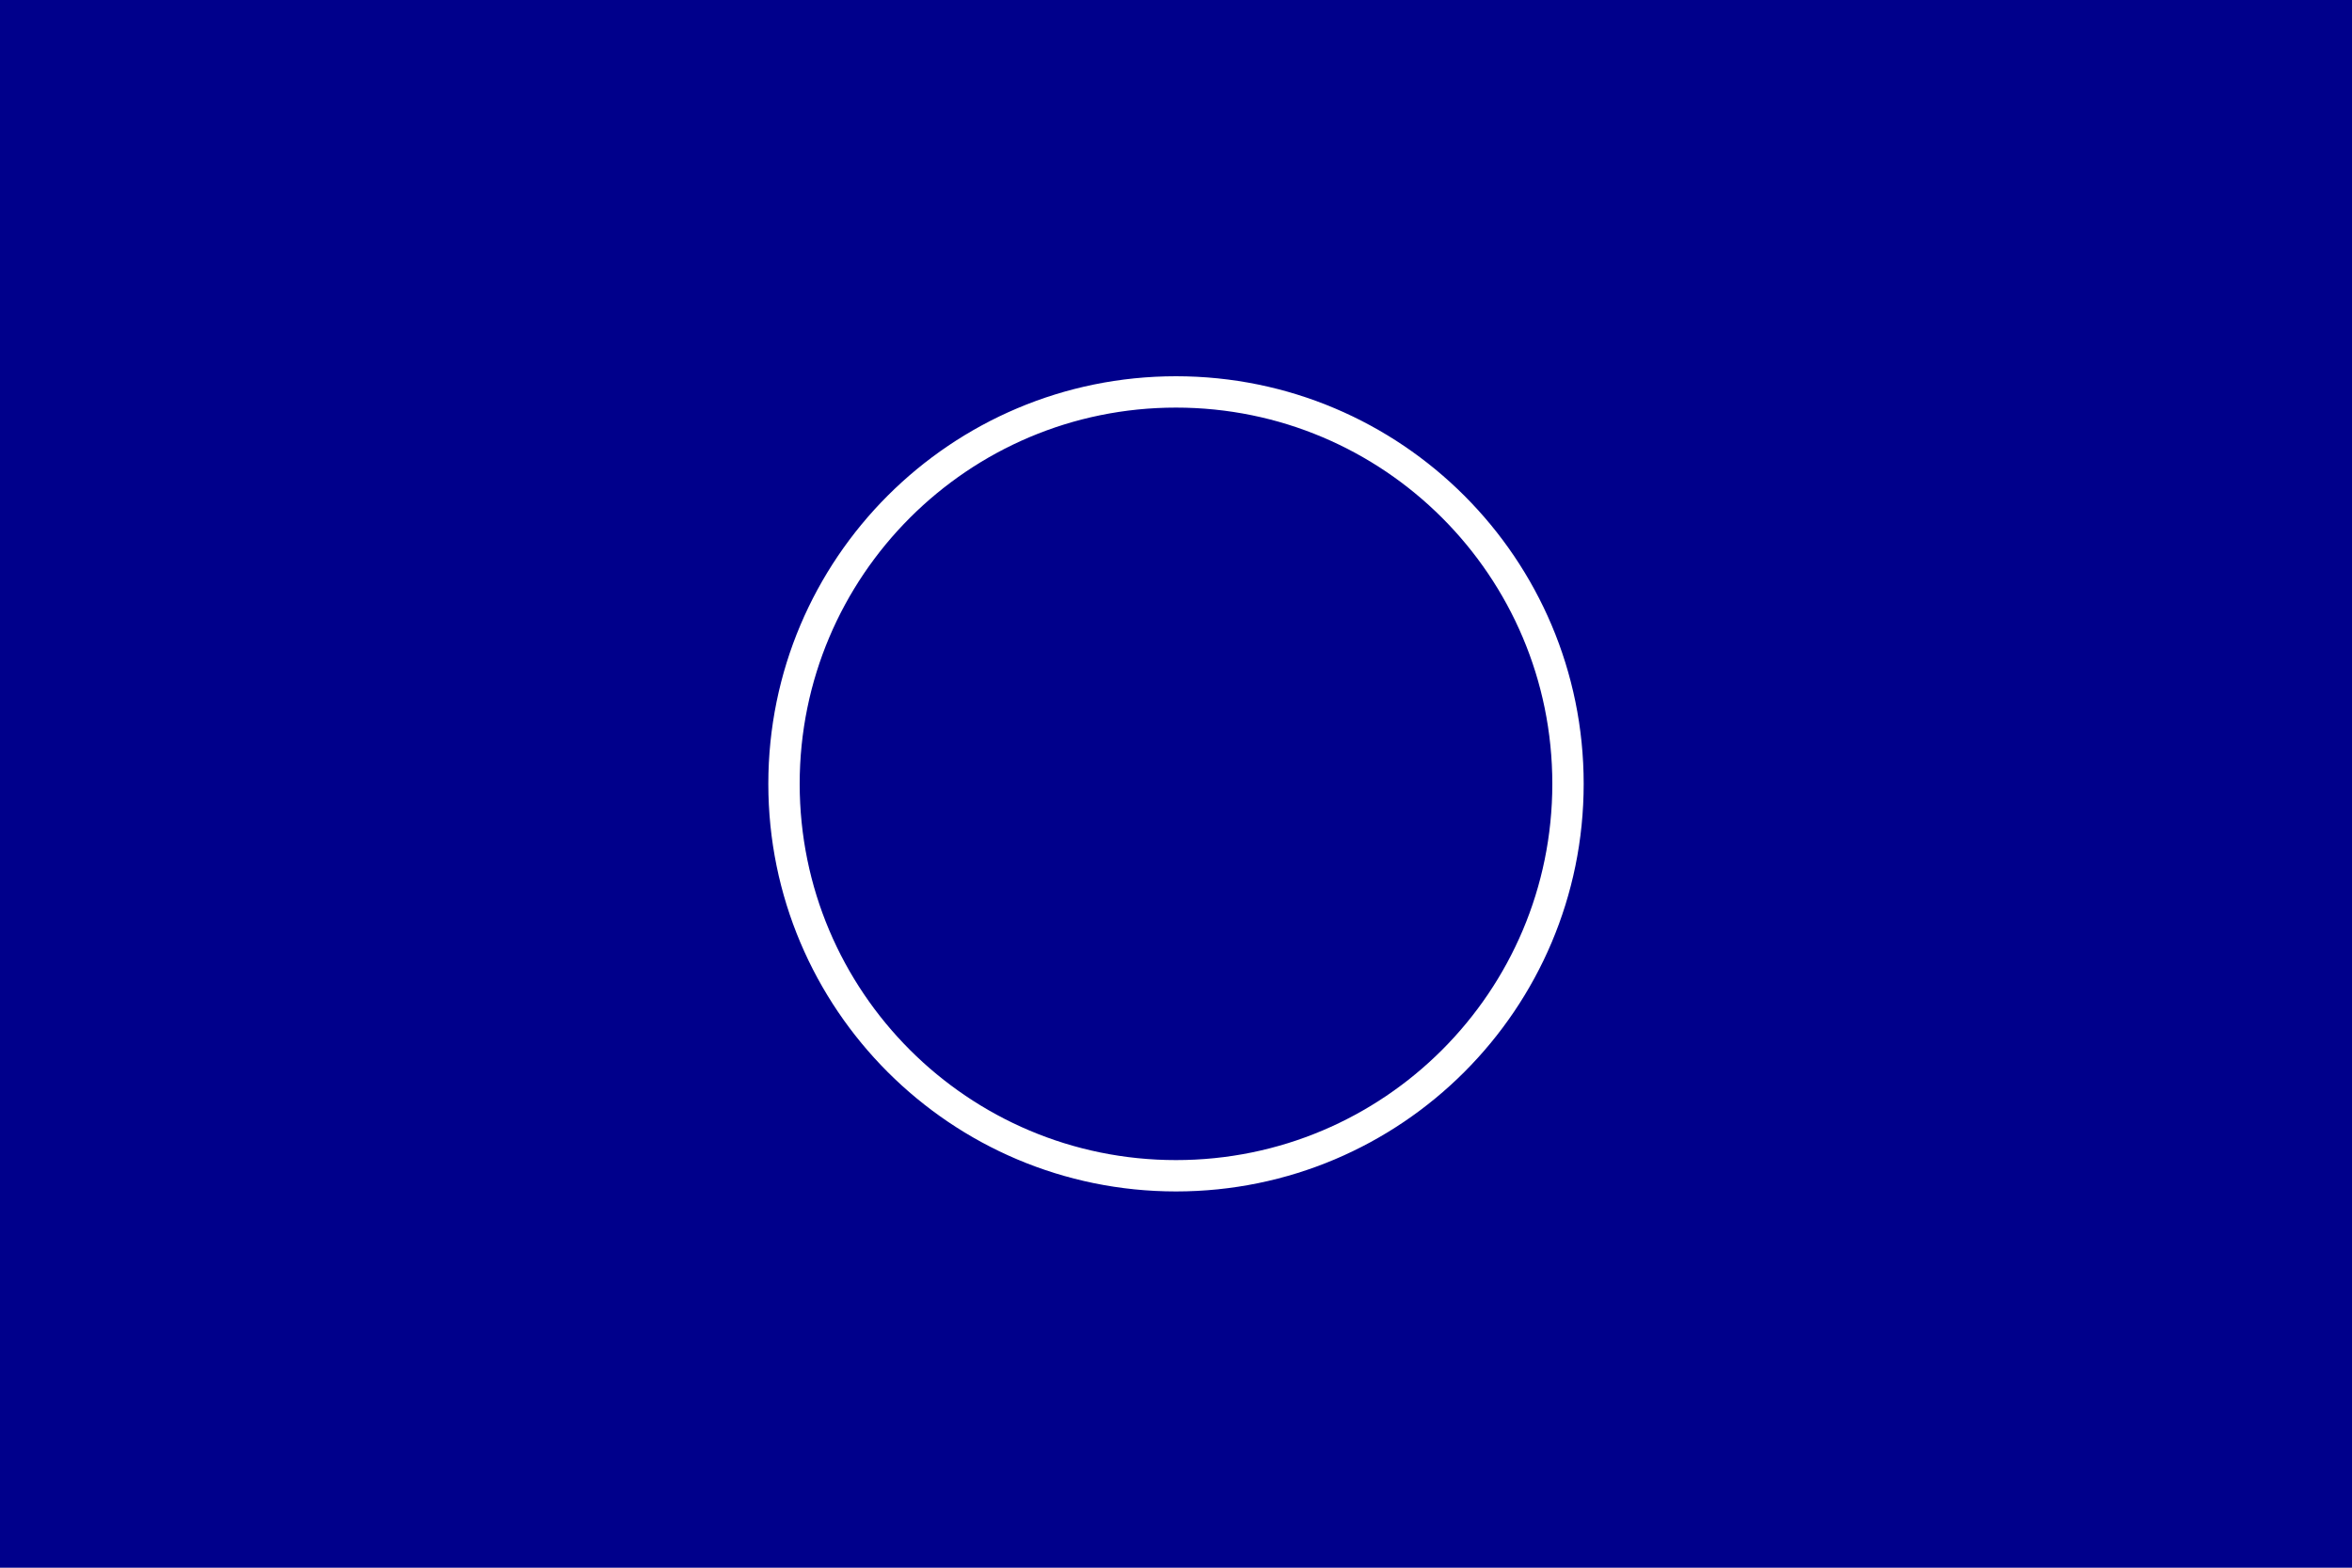
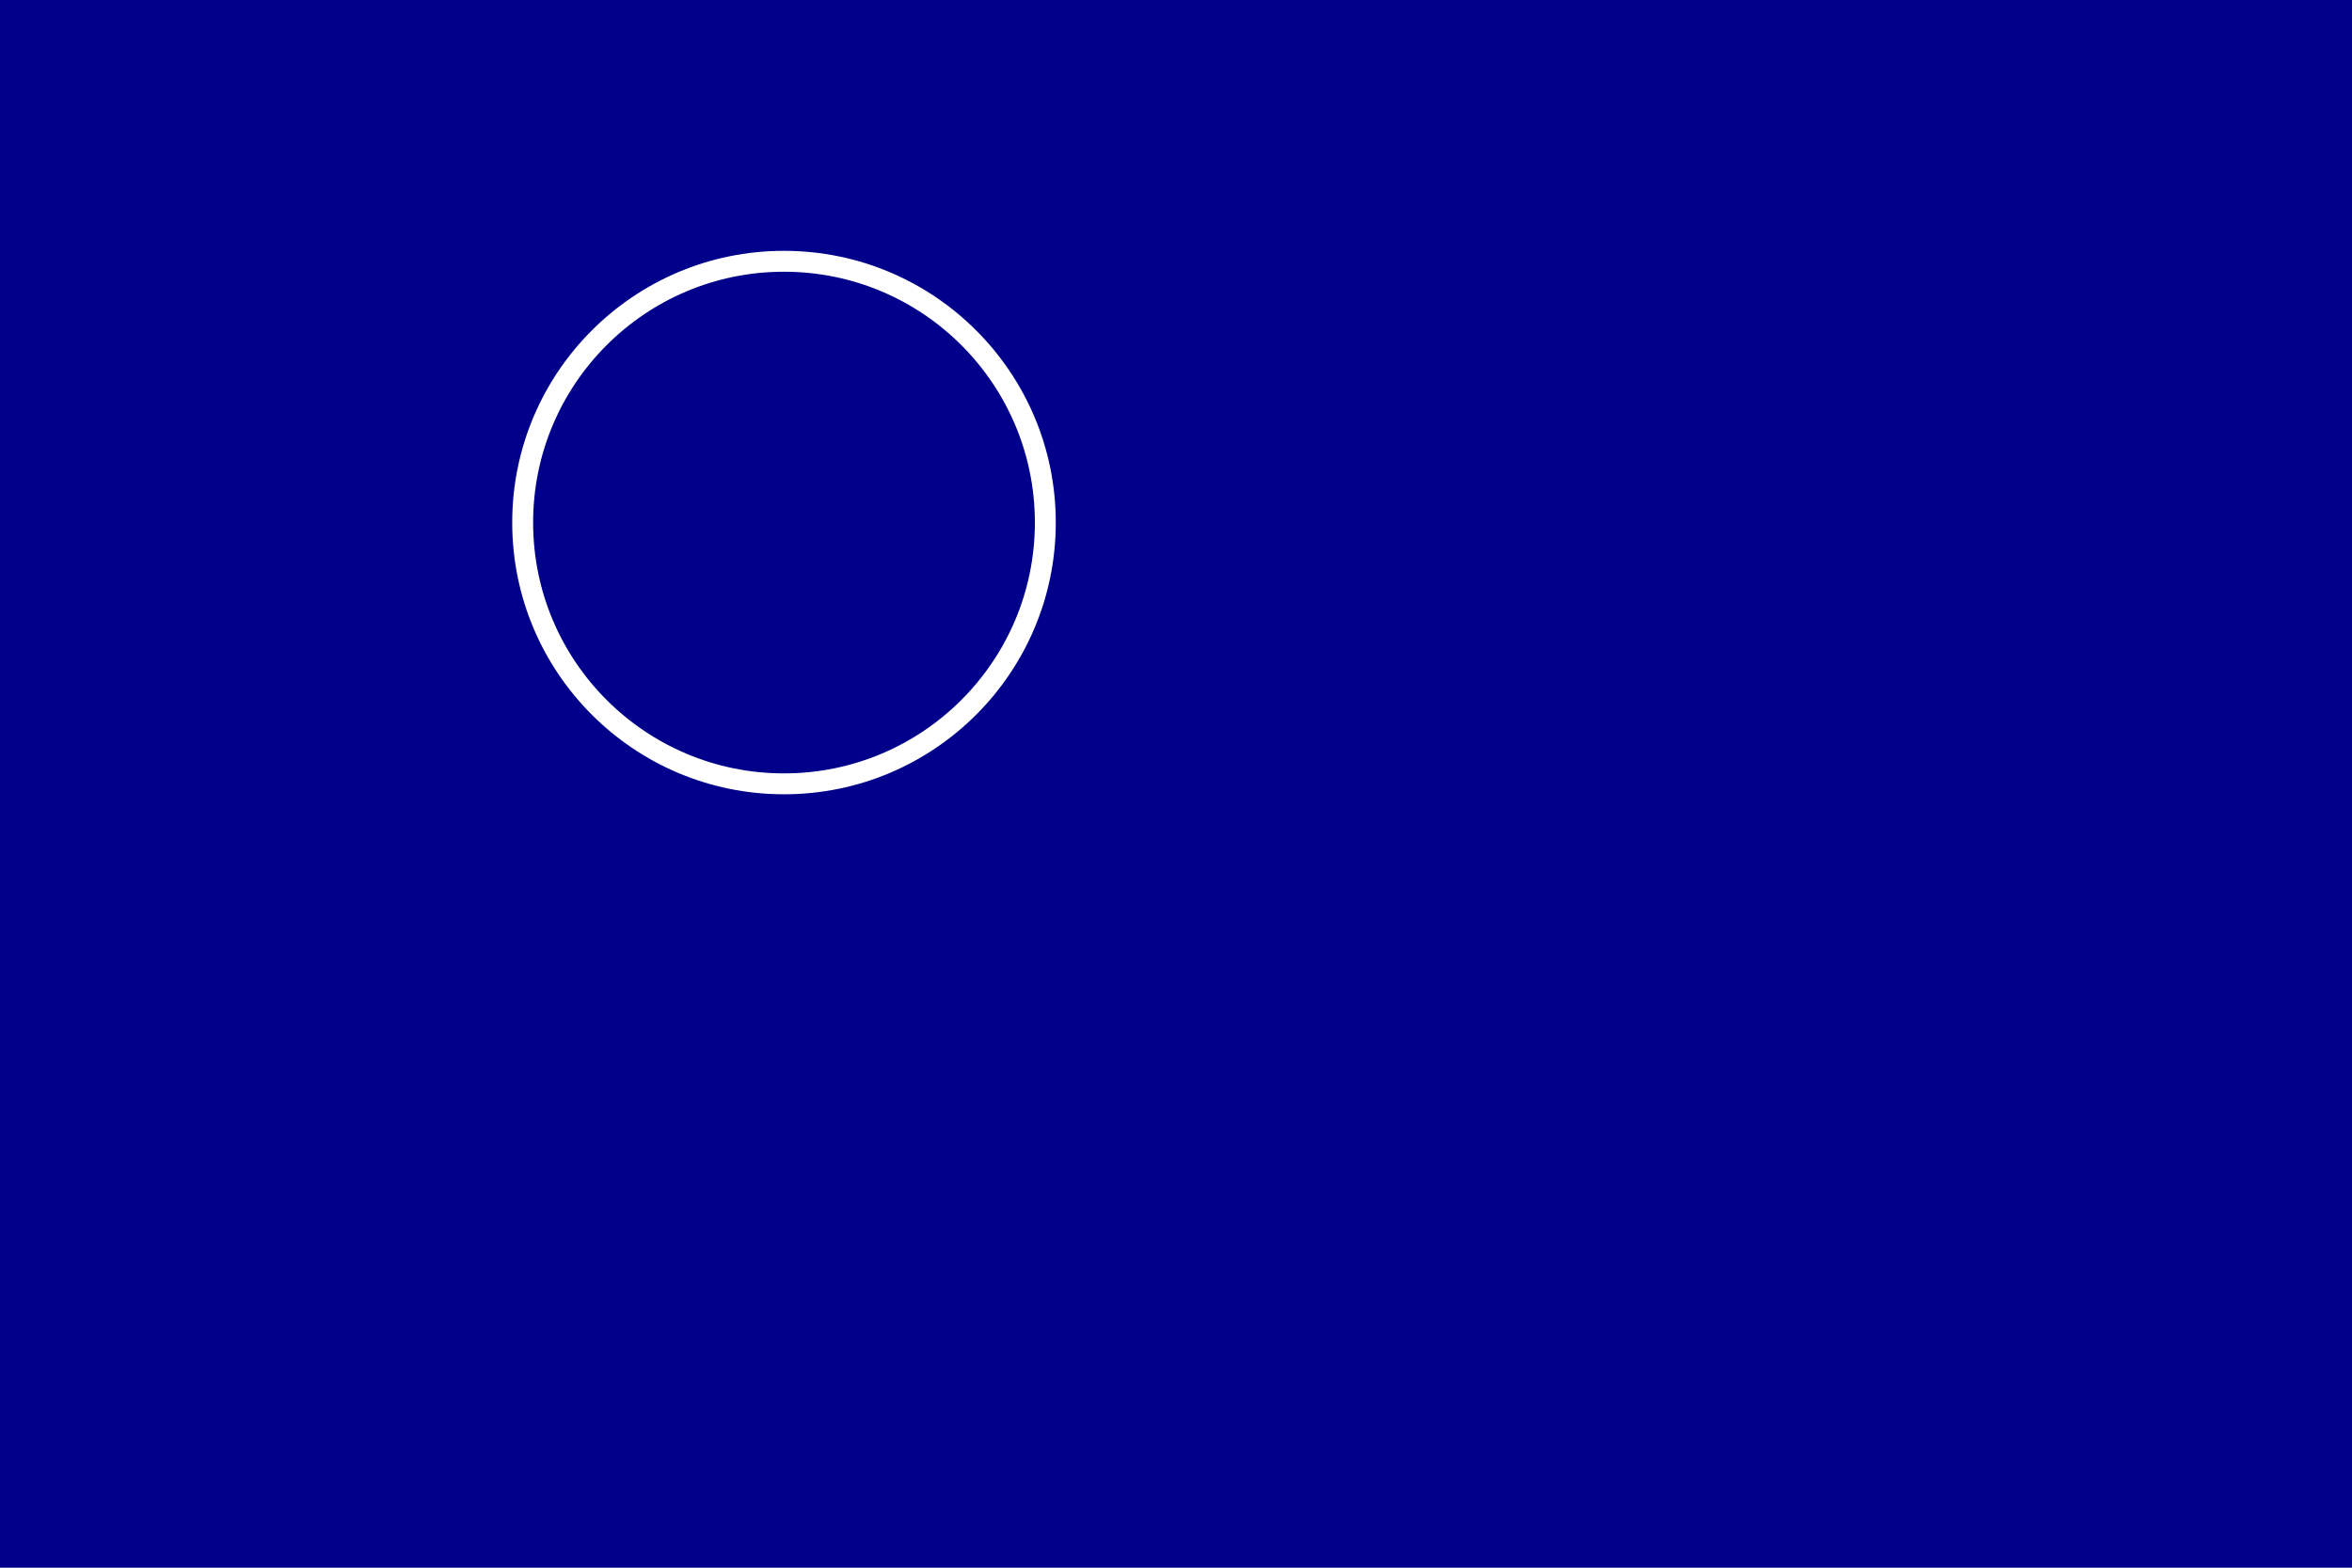
- <svg xmlns="http://www.w3.org/2000/svg" version="1.1" baseProfile="full" width="300" height="200">
+ <svg xmlns="http://www.w3.org/2000/svg" version="1.1" baseProfile="full" width="450" height="300">
  <rect width="100%" height="100%" fill="#00008b" />
  <circle cx="150" cy="100" r="50" fill="white" stroke="white" stroke-width="4" fill-opacity="0" />
</svg>
